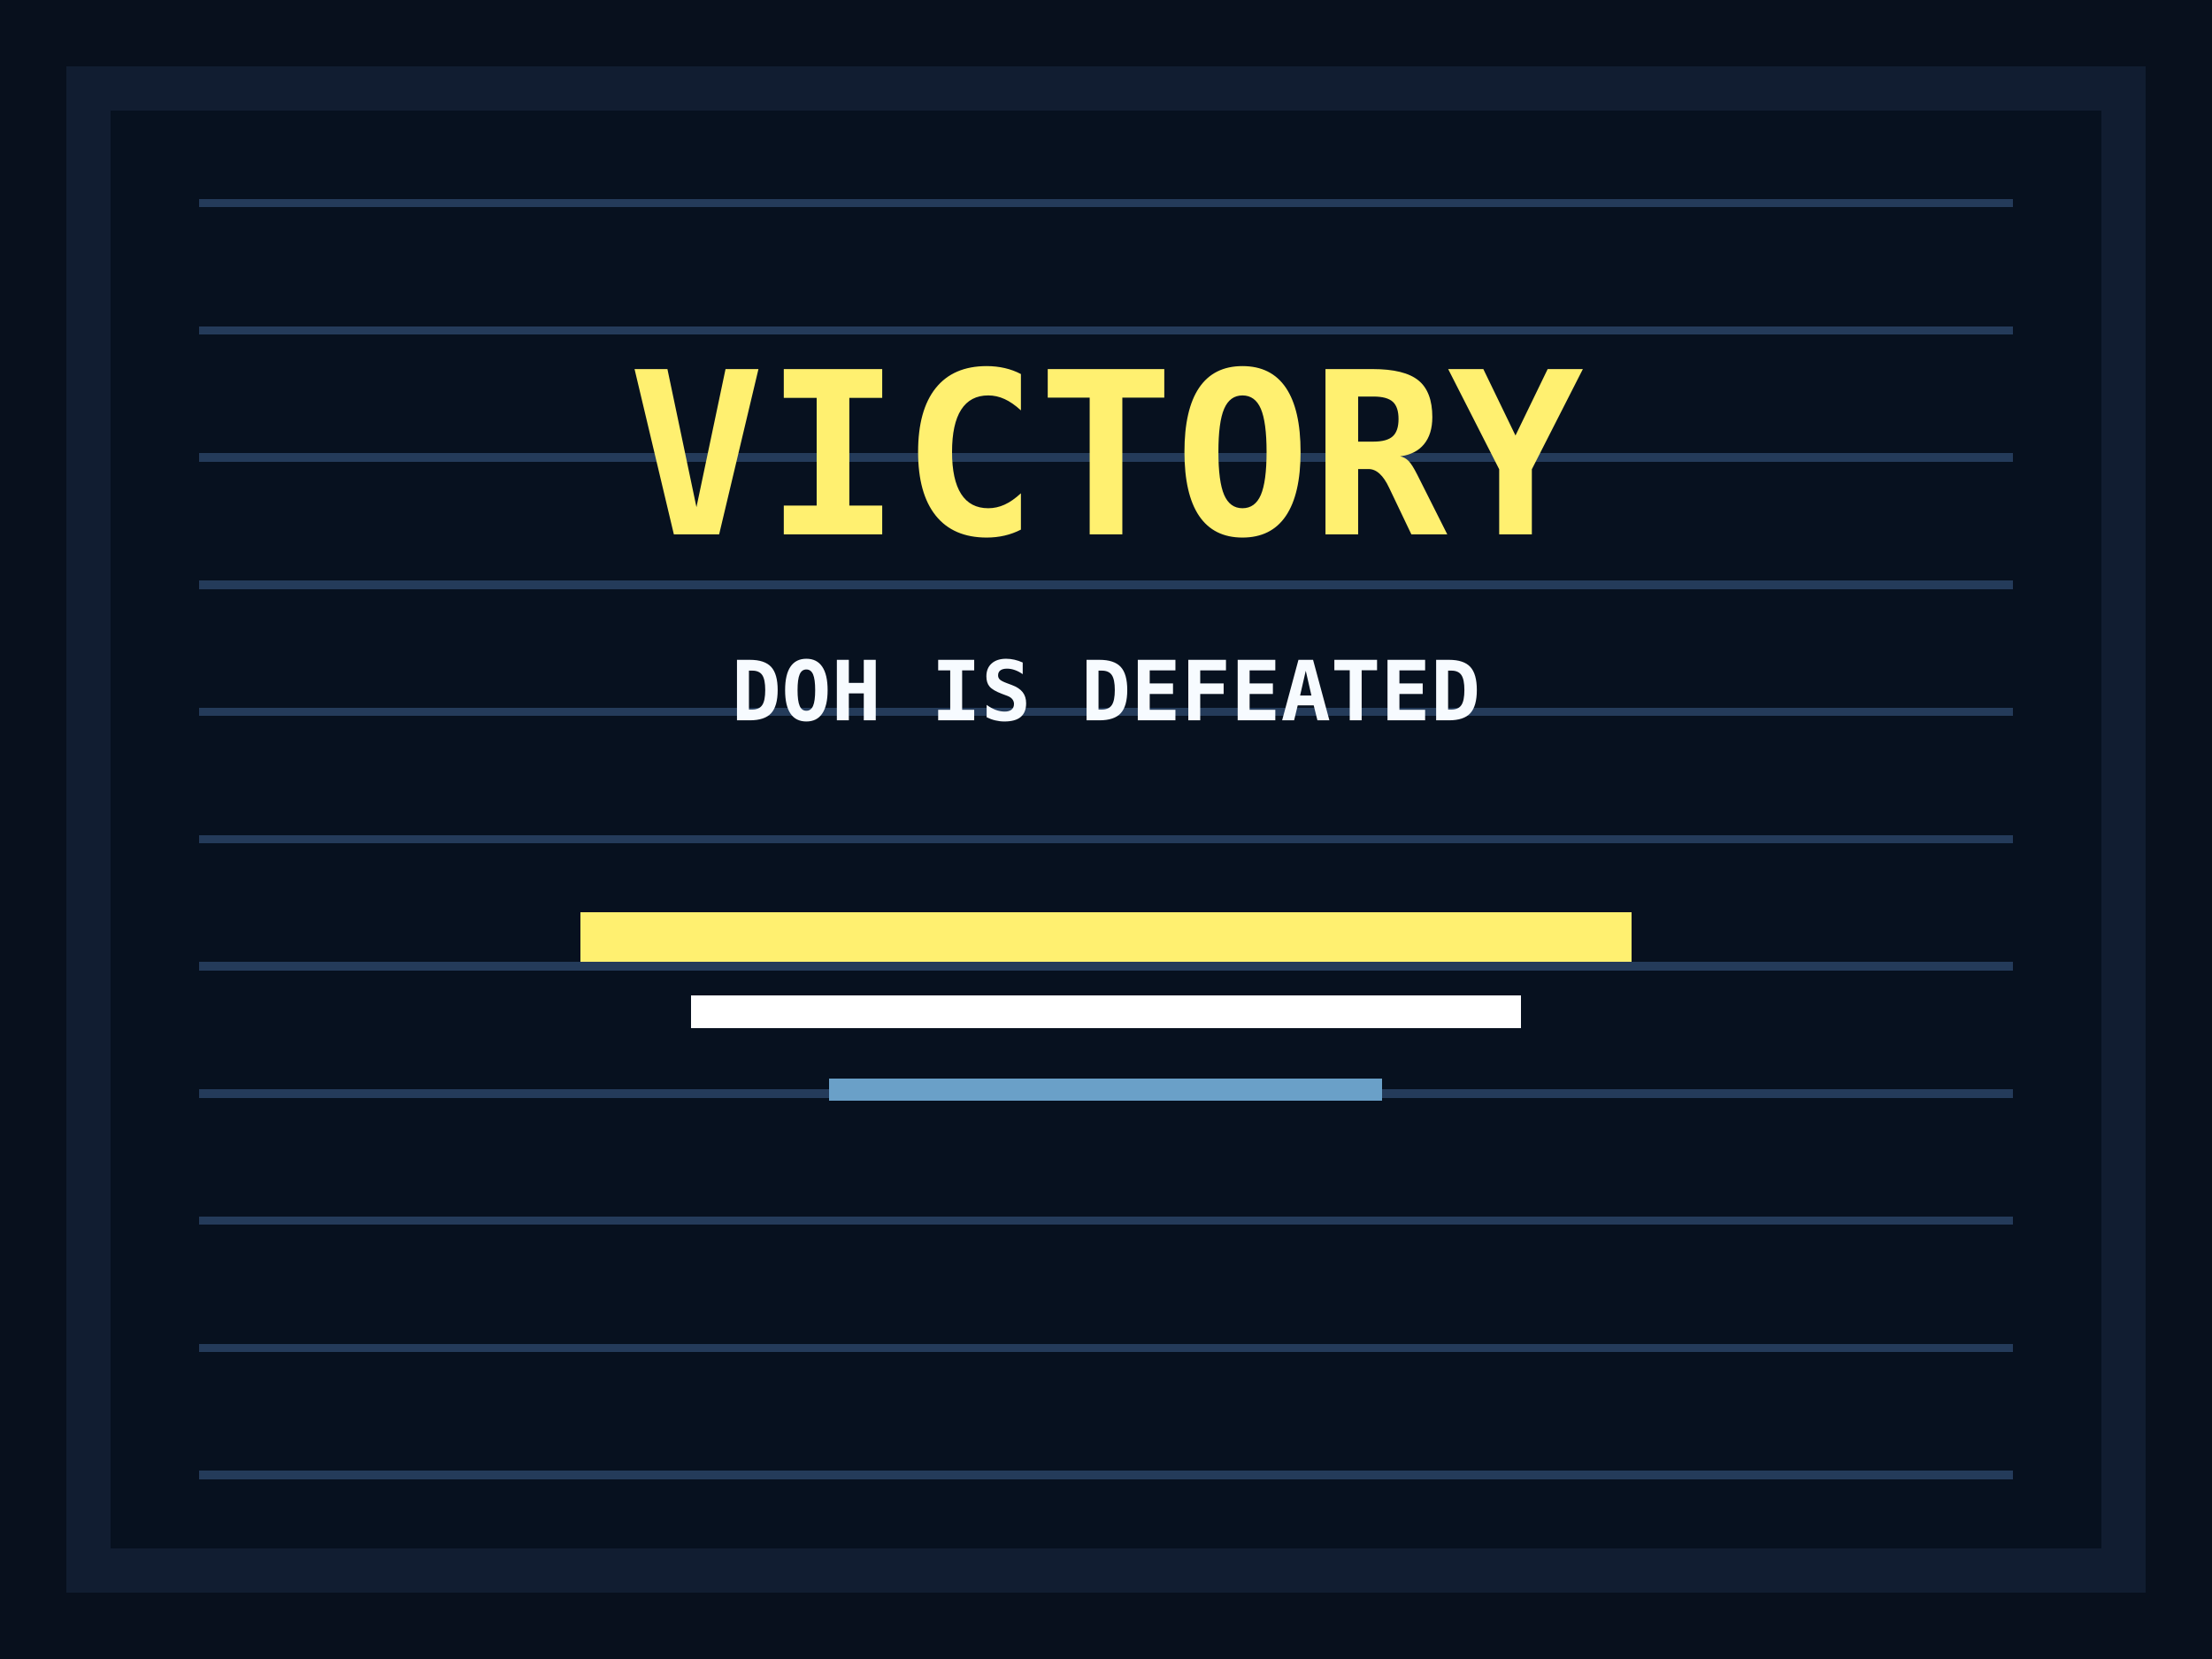
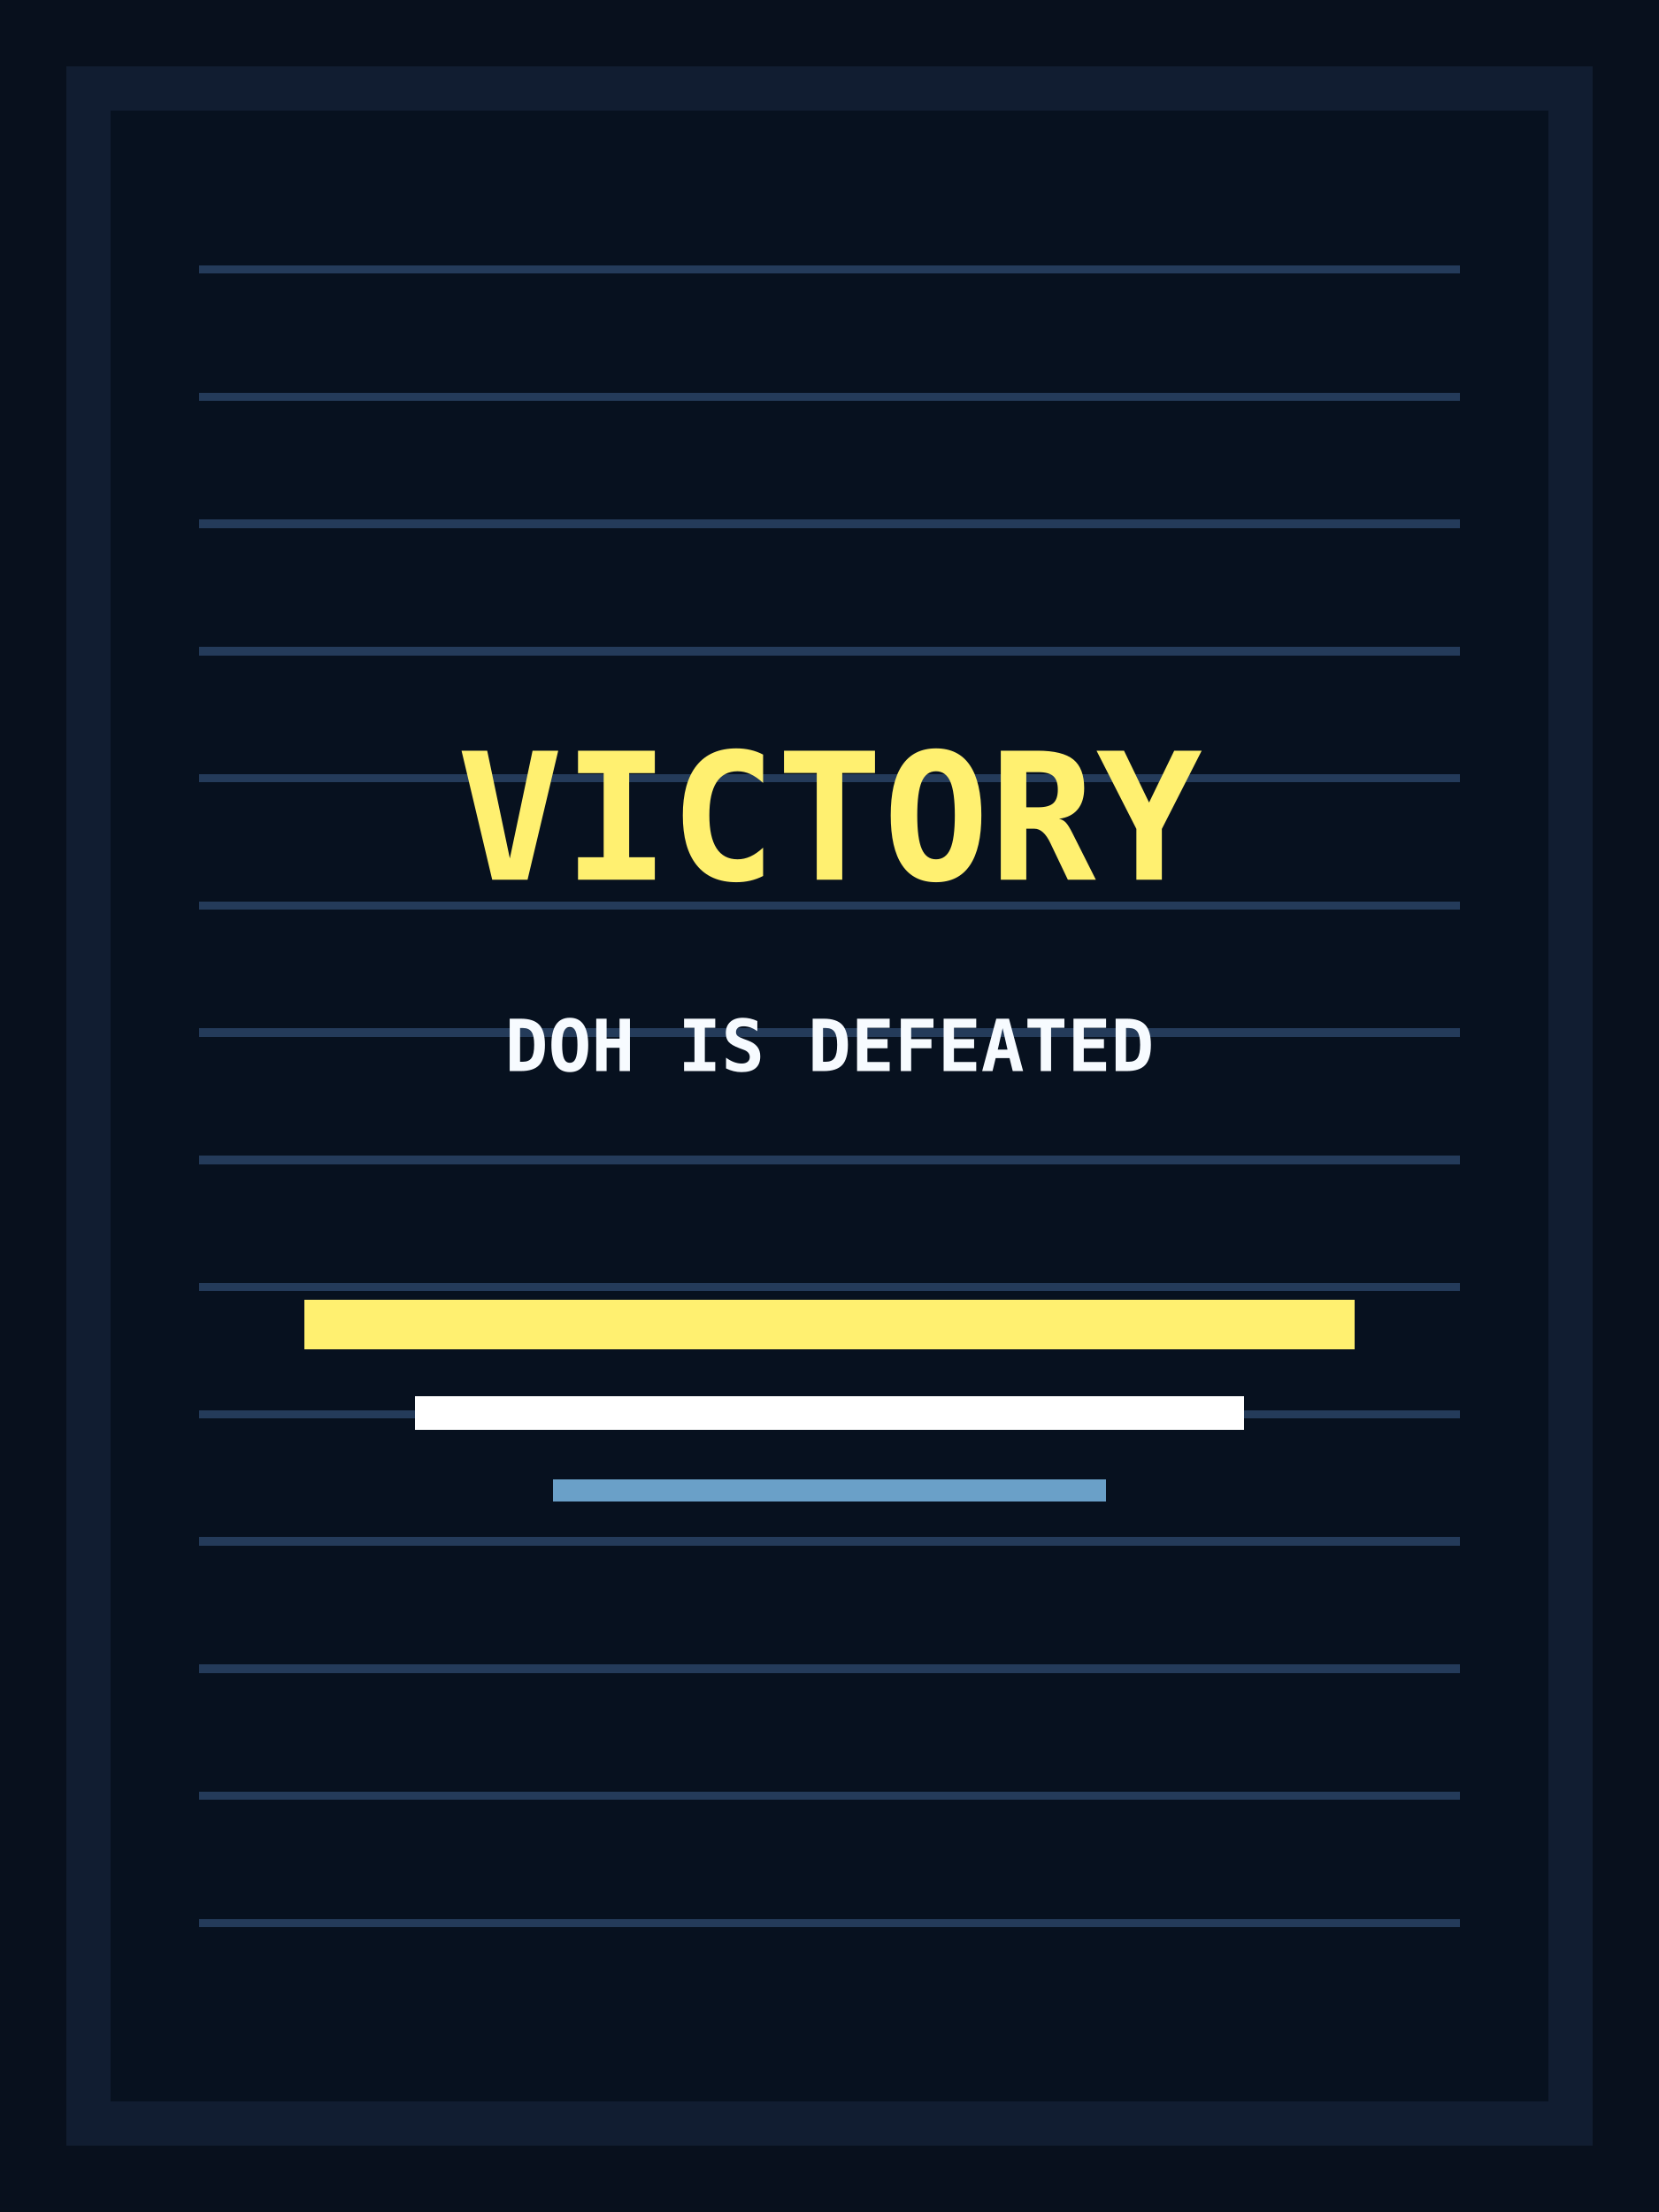
- <svg xmlns="http://www.w3.org/2000/svg" width="800" height="600" viewBox="0 0 800 600" shape-rendering="crispEdges">
-   <rect x="0" y="0" width="800" height="600" fill="#08101d" />
-   <rect x="24" y="24" width="752" height="552" fill="#111d31" />
-   <rect x="40" y="40" width="720" height="520" fill="#07111f" />
-   <rect x="72" y="72" width="656" height="3" fill="#243b5a" />
-   <rect x="72" y="118" width="656" height="3" fill="#243b5a" />
-   <rect x="72" y="164" width="656" height="3" fill="#243b5a" />
-   <rect x="72" y="210" width="656" height="3" fill="#243b5a" />
-   <rect x="72" y="256" width="656" height="3" fill="#243b5a" />
-   <rect x="72" y="302" width="656" height="3" fill="#243b5a" />
-   <rect x="72" y="348" width="656" height="3" fill="#243b5a" />
-   <rect x="72" y="394" width="656" height="3" fill="#243b5a" />
-   <rect x="72" y="440" width="656" height="3" fill="#243b5a" />
-   <rect x="72" y="486" width="656" height="3" fill="#243b5a" />
-   <rect x="72" y="532" width="656" height="3" fill="#243b5a" />
-   <text x="400" y="170" fill="#fff070" font-size="82" font-family="Impact, Consolas, monospace" font-weight="700" text-anchor="middle" dominant-baseline="middle">VICTORY</text>
-   <text x="400" y="252" fill="#f7fbff" font-size="30" font-family="Impact, Consolas, monospace" font-weight="700" text-anchor="middle" dominant-baseline="middle">DOH IS DEFEATED</text>
-   <rect x="210" y="330" width="380" height="18" fill="#fff070" />
-   <rect x="250" y="360" width="300" height="12" fill="#ffffff" />
-   <rect x="300" y="390" width="200" height="8" fill="#6aa0c8" />
+ <svg xmlns="http://www.w3.org/2000/svg" width="600" height="800" viewBox="0 0 600 800" shape-rendering="crispEdges">
+   <rect x="0" y="0" width="600" height="800" fill="#08101d" />
+   <rect x="24" y="24" width="552" height="752" fill="#111d31" />
+   <rect x="40" y="40" width="520" height="720" fill="#07111f" />
+   <rect x="72" y="96" width="456" height="3" fill="#243b5a" />
+   <rect x="72" y="142" width="456" height="3" fill="#243b5a" />
+   <rect x="72" y="188" width="456" height="3" fill="#243b5a" />
+   <rect x="72" y="234" width="456" height="3" fill="#243b5a" />
+   <rect x="72" y="280" width="456" height="3" fill="#243b5a" />
+   <rect x="72" y="326" width="456" height="3" fill="#243b5a" />
+   <rect x="72" y="372" width="456" height="3" fill="#243b5a" />
+   <rect x="72" y="418" width="456" height="3" fill="#243b5a" />
+   <rect x="72" y="464" width="456" height="3" fill="#243b5a" />
+   <rect x="72" y="510" width="456" height="3" fill="#243b5a" />
+   <rect x="72" y="556" width="456" height="3" fill="#243b5a" />
+   <rect x="72" y="602" width="456" height="3" fill="#243b5a" />
+   <rect x="72" y="648" width="456" height="3" fill="#243b5a" />
+   <rect x="72" y="694" width="456" height="3" fill="#243b5a" />
+   <text x="300" y="300" fill="#fff070" font-size="64" font-family="Impact, Consolas, monospace" font-weight="700" text-anchor="middle" dominant-baseline="middle">VICTORY</text>
+   <text x="300" y="380" fill="#f7fbff" font-size="26" font-family="Impact, Consolas, monospace" font-weight="700" text-anchor="middle" dominant-baseline="middle">DOH IS DEFEATED</text>
+   <rect x="110" y="470" width="380" height="18" fill="#fff070" />
+   <rect x="150" y="505" width="300" height="12" fill="#ffffff" />
+   <rect x="200" y="535" width="200" height="8" fill="#6aa0c8" />
</svg>
